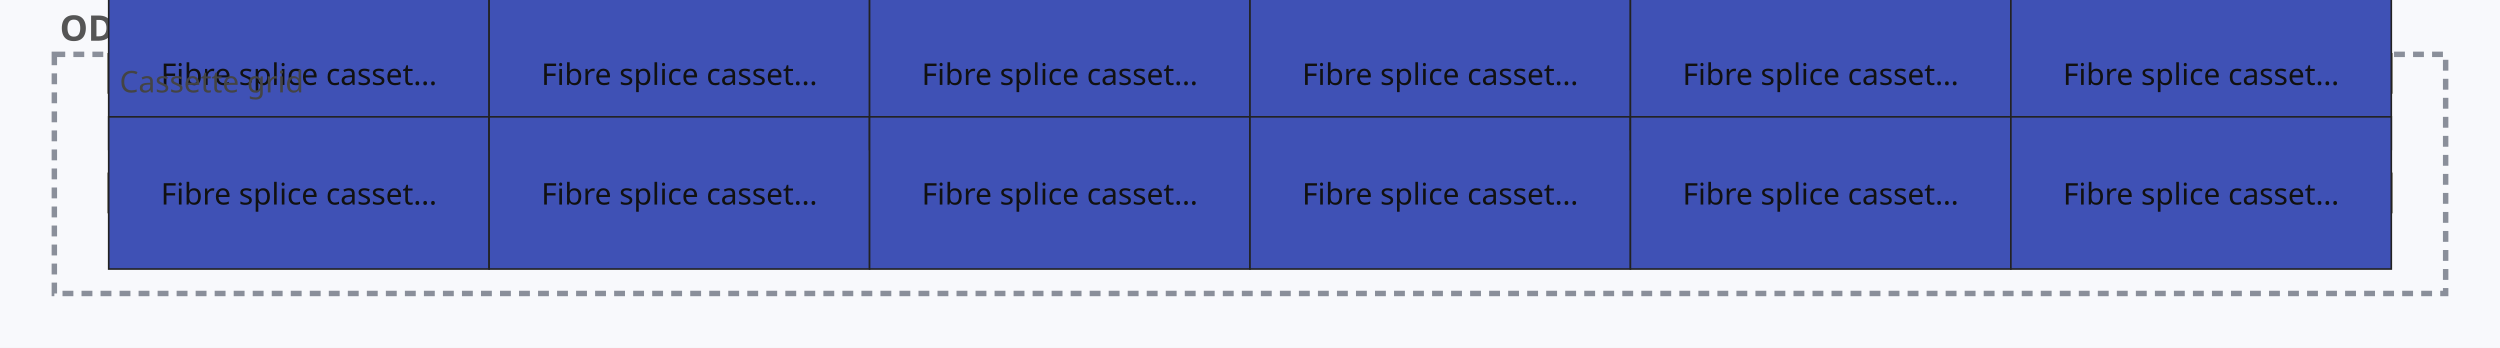
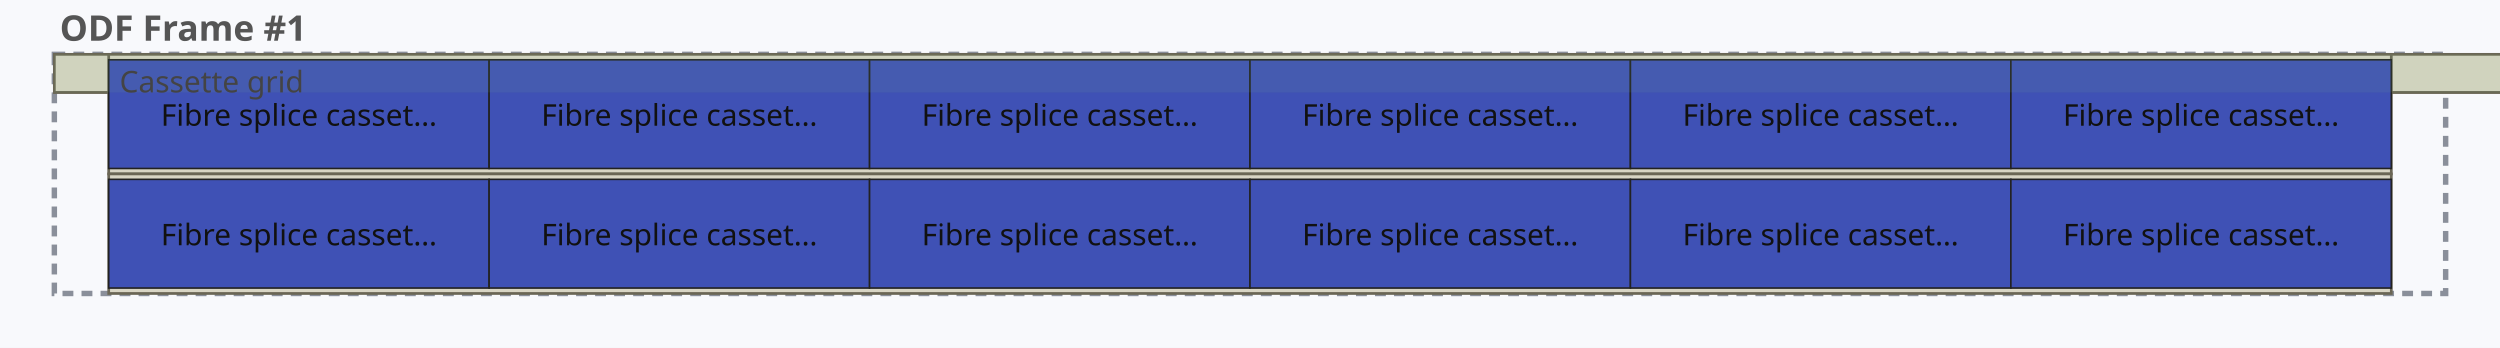
<svg xmlns="http://www.w3.org/2000/svg" xmlns:xlink="http://www.w3.org/1999/xlink" baseProfile="full" height="128.0" version="1.1" viewBox="0,0,920.0,128.0" width="920.0">
  <defs>
    <style type="text/css">
/* Light theme (default) */
.svg-bg { fill: #f8f9fc; }
.cabinet-outline { fill: none; stroke: #8a8f9a; stroke-width: 2; stroke-dasharray: 4 3; }
.cabinet-label   { font: 600 13px sans-serif; fill: #555; }

.mount { stroke: #333; stroke-width: 1; }
.mount.din-rail       { fill: #c0c7d1; }
.mount.subrack        { fill: #e3ebf1; stroke: #456; }
.mount.mounting-plate { fill: #f7f6ef; stroke: #a99; stroke-dasharray: 6 3; }
.mount.busbar         { fill: #c47a2c; stroke: #6a3c10; stroke-width: 1.5; }
.mount.grid.grid-row  { fill: #d8d5c4; stroke: #6a6655; }
.mount-label          { font: 500 11px sans-serif; fill: #444; }

.slot        { stroke: #222; stroke-width: 0.6; }
.slot.empty  { fill: none; stroke: #aaa; stroke-dasharray: 3 2; }
.label       { font: 500 11px sans-serif; pointer-events: none; fill: #111; }
.label.empty { fill: #888; font-style: italic; }
.device-image-label { font: 600 11px sans-serif; pointer-events: none; }

+ /* Feature 6 (v0.5.0): highlight overlay for the live preview chip
+  * on the PlacementForm. Green dashed rectangle showing where the
+  * proposed placement will land relative to existing placements.
+  */
+ .highlight-placement {
+   fill: #00c853;
+   fill-opacity: 0.35;
+   stroke: #00c853;
+   stroke-width: 2;
+   stroke-dasharray: 4 2;
+   pointer-events: none;
+ }
+ 
/* Finding C (v0.4.0): click-to-add affordance over empty slot
 * ranges on 1D/grid mounts and the whole area of 2D mounts.
 * Nearly invisible at rest so it doesn't clutter the normal view;
 * reveals a dashed green outline on hover, matching the
 * "unclaimed / available" aesthetic from the B empty-state
 * canvas. Cursor switches to pointer so the affordance is
 * discoverable by accident.
 */
.slot.empty-slot {
  fill: rgba(129, 199, 132, 0.05);
  stroke: none;
  cursor: pointer;
}
a:hover &gt; .slot.empty-slot,
.slot.empty-slot:hover {
  fill: rgba(129, 199, 132, 0.22);
  stroke: #81c784;
  stroke-width: 1.5;
  stroke-dasharray: 3 2;
}

/* Dark theme — follows NetBox's Bootstrap dark mode via prefers-color-scheme,
 * which the embedding page propagates to &lt;object&gt; documents. */
@media (prefers-color-scheme: dark) {
  .svg-bg          { fill: #141619; }
  .cabinet-outline { stroke: #6c7078; }
  .cabinet-label   { fill: #c8ccd4; }

  .mount                { stroke: #9aa2ad; }
  .mount.din-rail       { fill: #4b5460; }
  .mount.subrack        { fill: #3b4451; stroke: #7a8696; }
  .mount.mounting-plate { fill: #2a2a26; stroke: #8a7a74; }
  .mount.busbar         { fill: #a0661f; stroke: #f5b06a; }
  .mount.grid.grid-row  { fill: #454034; stroke: #a09777; }
  .mount-label          { fill: #c8ccd4; }

  .slot        { stroke: #101114; }
  .slot.empty  { fill: none; stroke: #5a6070; }
  .label       { fill: #f3f3f3; }
  .label.empty { fill: #7a8696; }

  /* Finding C empty-slot affordance, dark-mode contrast. */
  .slot.empty-slot         { fill: rgba(129, 199, 132, 0.08); }
  a:hover &gt; .slot.empty-slot,
  .slot.empty-slot:hover   { fill: rgba(129, 199, 132, 0.3); stroke: #a5d6a7; }
}

/* Thumbnail mode — Finding E, v0.4.0.
 *
 * When CabinetLayoutSVG is constructed with `thumbnail=True`, the root
 * &lt;svg&gt; element gets `class="thumbnail"`. These rules then apply to
 * diminish the rendering so users understand it's a preview, not a
 * live click target.
 *
 * Used by the rack elevation monkey-patch so the embedded cabinet
 * interior inside a rack U slot reads as "zoom in via the Layout tab
 * to interact" instead of tempting users to click on individual
 * placement rectangles (whose hyperlinks are unreachable from inside
 * the core rack-elevation &lt;image&gt; wrapper anyway — clicking them
 * navigates to the HOST device, not the mounted one, and that's a
 * click-target lie).
 *
 * Strategy: drop contrast + opacity, suppress per-placement labels,
 * suppress the mount name label, kill the cabinet outline. The mount
 * geometry is still visible so users can read "here's the shape of
 * the interior" at a glance.
 */
svg.thumbnail .cabinet-outline,
svg.thumbnail .cabinet-label,
svg.thumbnail .mount-label,
svg.thumbnail .label,
svg.thumbnail .device-image-label,
svg.thumbnail .slot.empty-slot {
  display: none;
}
svg.thumbnail .mount,
svg.thumbnail .slot {
  opacity: 0.55;
  filter: saturate(0.6);
}

/* High-contrast mode — Finding F, v0.4.0.
 *
 * Triggers automatically when the OS asks for increased contrast:
 *
 *   * macOS:   System Settings → Accessibility → Display → Increase Contrast
 *   * Windows: Settings → Accessibility → Contrast themes
 *   * iOS/iPadOS: Settings → Accessibility → Display &amp; Text Size → Increase Contrast
 *
 * Designed for OT/ICS field engineers using tablets in bright substation
 * sunlight where the default ~4.1:1 ratio washes out. All strokes go to
 * pure white on pure black, role colors get pulled to saturated primaries
 * at &gt;= 8.5:1 contrast against the black background, and stroke widths
 * bump up one notch so nothing dissolves at glancing angles.
 *
 * CSS-only; no user preference plumbing, no extra runtime cost. Dark-mode
 * also-triggering (`prefers-color-scheme: dark`) falls through to these
 * rules if both media features match, because this block is declared
 * last and has equal specificity.
 */
@media (prefers-contrast: more) {
  .svg-bg          { fill: #000; }
  .cabinet-outline { stroke: #fff; stroke-width: 3; stroke-dasharray: 6 4; }
  .cabinet-label   { fill: #fff; font-weight: 700; }

  .mount                { stroke: #fff; stroke-width: 2; }
  .mount.din-rail       { fill: #3a5a8a; }
  .mount.subrack        { fill: #225566; }
  .mount.mounting-plate { fill: #553366; stroke-dasharray: 6 3; }
  .mount.busbar         { fill: #a04010; stroke-width: 2.5; }
  .mount.grid.grid-row  { fill: #554422; }
  .mount-label          { fill: #fff; font-weight: 700; }

  .slot        { stroke: #fff; stroke-width: 1; }
  .slot.empty  { fill: none; stroke: #bbb; stroke-width: 1; stroke-dasharray: 3 2; }
  .label       { fill: #fff; font-weight: 700; }
  .label.empty { fill: #bbb; }
  .device-image-label { fill: #fff; font-weight: 700; }
}
</style>
+     <clipPath id="clip-placement-237">
+       <rect height="40.0" width="140.0" x="40.0" y="66.0" />
+     </clipPath>
    <clipPath id="clip-placement-231">
-       <rect height="56" width="140.0" x="40.0" y="-1.0" />
-     </clipPath>
-     <clipPath id="clip-placement-237">
-       <rect height="56" width="140.0" x="40.0" y="43.0" />
+       <rect height="40.0" width="140.0" x="40.0" y="22.0" />
    </clipPath>
    <clipPath id="clip-placement-232">
-       <rect height="56" width="140.0" x="180.0" y="-1.0" />
+       <rect height="40.0" width="140.0" x="180.0" y="22.0" />
    </clipPath>
    <clipPath id="clip-placement-238">
-       <rect height="56" width="140.0" x="180.0" y="43.0" />
+       <rect height="40.0" width="140.0" x="180.0" y="66.0" />
    </clipPath>
    <clipPath id="clip-placement-233">
-       <rect height="56" width="140.0" x="320.0" y="-1.0" />
+       <rect height="40.0" width="140.0" x="320.0" y="22.0" />
    </clipPath>
    <clipPath id="clip-placement-239">
-       <rect height="56" width="140.0" x="320.0" y="43.0" />
+       <rect height="40.0" width="140.0" x="320.0" y="66.0" />
+     </clipPath>
+     <clipPath id="clip-placement-240">
+       <rect height="40.0" width="140.0" x="460.0" y="66.0" />
    </clipPath>
    <clipPath id="clip-placement-234">
-       <rect height="56" width="140.0" x="460.0" y="-1.0" />
-     </clipPath>
-     <clipPath id="clip-placement-240">
-       <rect height="56" width="140.0" x="460.0" y="43.0" />
+       <rect height="40.0" width="140.0" x="460.0" y="22.0" />
+     </clipPath>
+     <clipPath id="clip-placement-241">
+       <rect height="40.0" width="140.0" x="600.0" y="66.0" />
    </clipPath>
    <clipPath id="clip-placement-235">
-       <rect height="56" width="140.0" x="600.0" y="-1.0" />
-     </clipPath>
-     <clipPath id="clip-placement-241">
-       <rect height="56" width="140.0" x="600.0" y="43.0" />
+       <rect height="40.0" width="140.0" x="600.0" y="22.0" />
    </clipPath>
    <clipPath id="clip-placement-236">
-       <rect height="56" width="140.0" x="740.0" y="-1.0" />
+       <rect height="40.0" width="140.0" x="740.0" y="22.0" />
    </clipPath>
    <clipPath id="clip-placement-242">
-       <rect height="56" width="140.0" x="740.0" y="43.0" />
+       <rect height="40.0" width="140.0" x="740.0" y="66.0" />
    </clipPath>
    <clipPath id="clip-mount-58-lbl">
      <rect height="88.0" width="840.0" x="40.0" y="20.0" />
    </clipPath>
  </defs>
  <rect class="svg-bg" height="128.0" width="920.0" x="0" y="0" />
  <rect class="cabinet-outline" height="88.0" width="880.0" x="20" y="20" />
  <text class="cabinet-label" x="22" y="15">ODF Frame #1</text>
-   <rect class="mount grid grid-row" height="14" width="840.0" x="40.0" y="20.0" />
-   <rect class="mount grid grid-row" height="14" width="840.0" x="40.0" y="64.0" />
+   <rect class="mount grid grid-row" height="14" width="1848.0" x="20.0" y="20.0" />
+   <rect class="mount grid grid-row" height="14" width="1848.0" x="20.0" y="20.0" />
+   <rect class="mount grid grid-row" height="44.0" width="840.0" x="40.0" y="20.0" />
+   <rect class="mount grid grid-row" height="44.0" width="840.0" x="40.0" y="64.0" />
+   <a target="_parent" xlink:href="/dcim/modules/35/">
+     <rect class="slot" height="40.0" style="fill: #3f51b5" width="140.0" x="40.0" y="66.0" />
+     <text class="label" clip-path="url(#clip-placement-237)" dominant-baseline="central" fill="#ffffff" text-anchor="middle" x="110.0" y="86.0">Fibre splice casset…</text>
+   </a>
  <a target="_parent" xlink:href="/dcim/modules/29/">
-     <rect class="slot" height="56" style="fill: #3f51b5" width="140.0" x="40.0" y="-1.0" />
-     <text class="label" clip-path="url(#clip-placement-231)" dominant-baseline="central" fill="#ffffff" text-anchor="middle" x="110.0" y="27.0">Fibre splice casset…</text>
-   </a>
-   <a target="_parent" xlink:href="/dcim/modules/35/">
-     <rect class="slot" height="56" style="fill: #3f51b5" width="140.0" x="40.0" y="43.0" />
-     <text class="label" clip-path="url(#clip-placement-237)" dominant-baseline="central" fill="#ffffff" text-anchor="middle" x="110.0" y="71.0">Fibre splice casset…</text>
+     <rect class="slot" height="40.0" style="fill: #3f51b5" width="140.0" x="40.0" y="22.0" />
+     <text class="label" clip-path="url(#clip-placement-231)" dominant-baseline="central" fill="#ffffff" text-anchor="middle" x="110.0" y="42.0">Fibre splice casset…</text>
  </a>
  <a target="_parent" xlink:href="/dcim/modules/30/">
-     <rect class="slot" height="56" style="fill: #3f51b5" width="140.0" x="180.0" y="-1.0" />
-     <text class="label" clip-path="url(#clip-placement-232)" dominant-baseline="central" fill="#ffffff" text-anchor="middle" x="250.0" y="27.0">Fibre splice casset…</text>
+     <rect class="slot" height="40.0" style="fill: #3f51b5" width="140.0" x="180.0" y="22.0" />
+     <text class="label" clip-path="url(#clip-placement-232)" dominant-baseline="central" fill="#ffffff" text-anchor="middle" x="250.0" y="42.0">Fibre splice casset…</text>
  </a>
  <a target="_parent" xlink:href="/dcim/modules/36/">
-     <rect class="slot" height="56" style="fill: #3f51b5" width="140.0" x="180.0" y="43.0" />
-     <text class="label" clip-path="url(#clip-placement-238)" dominant-baseline="central" fill="#ffffff" text-anchor="middle" x="250.0" y="71.0">Fibre splice casset…</text>
+     <rect class="slot" height="40.0" style="fill: #3f51b5" width="140.0" x="180.0" y="66.0" />
+     <text class="label" clip-path="url(#clip-placement-238)" dominant-baseline="central" fill="#ffffff" text-anchor="middle" x="250.0" y="86.0">Fibre splice casset…</text>
  </a>
  <a target="_parent" xlink:href="/dcim/modules/31/">
-     <rect class="slot" height="56" style="fill: #3f51b5" width="140.0" x="320.0" y="-1.0" />
-     <text class="label" clip-path="url(#clip-placement-233)" dominant-baseline="central" fill="#ffffff" text-anchor="middle" x="390.0" y="27.0">Fibre splice casset…</text>
+     <rect class="slot" height="40.0" style="fill: #3f51b5" width="140.0" x="320.0" y="22.0" />
+     <text class="label" clip-path="url(#clip-placement-233)" dominant-baseline="central" fill="#ffffff" text-anchor="middle" x="390.0" y="42.0">Fibre splice casset…</text>
  </a>
  <a target="_parent" xlink:href="/dcim/modules/37/">
-     <rect class="slot" height="56" style="fill: #3f51b5" width="140.0" x="320.0" y="43.0" />
-     <text class="label" clip-path="url(#clip-placement-239)" dominant-baseline="central" fill="#ffffff" text-anchor="middle" x="390.0" y="71.0">Fibre splice casset…</text>
+     <rect class="slot" height="40.0" style="fill: #3f51b5" width="140.0" x="320.0" y="66.0" />
+     <text class="label" clip-path="url(#clip-placement-239)" dominant-baseline="central" fill="#ffffff" text-anchor="middle" x="390.0" y="86.0">Fibre splice casset…</text>
+   </a>
+   <a target="_parent" xlink:href="/dcim/modules/38/">
+     <rect class="slot" height="40.0" style="fill: #3f51b5" width="140.0" x="460.0" y="66.0" />
+     <text class="label" clip-path="url(#clip-placement-240)" dominant-baseline="central" fill="#ffffff" text-anchor="middle" x="530.0" y="86.0">Fibre splice casset…</text>
  </a>
  <a target="_parent" xlink:href="/dcim/modules/32/">
-     <rect class="slot" height="56" style="fill: #3f51b5" width="140.0" x="460.0" y="-1.0" />
-     <text class="label" clip-path="url(#clip-placement-234)" dominant-baseline="central" fill="#ffffff" text-anchor="middle" x="530.0" y="27.0">Fibre splice casset…</text>
-   </a>
-   <a target="_parent" xlink:href="/dcim/modules/38/">
-     <rect class="slot" height="56" style="fill: #3f51b5" width="140.0" x="460.0" y="43.0" />
-     <text class="label" clip-path="url(#clip-placement-240)" dominant-baseline="central" fill="#ffffff" text-anchor="middle" x="530.0" y="71.0">Fibre splice casset…</text>
+     <rect class="slot" height="40.0" style="fill: #3f51b5" width="140.0" x="460.0" y="22.0" />
+     <text class="label" clip-path="url(#clip-placement-234)" dominant-baseline="central" fill="#ffffff" text-anchor="middle" x="530.0" y="42.0">Fibre splice casset…</text>
+   </a>
+   <a target="_parent" xlink:href="/dcim/modules/39/">
+     <rect class="slot" height="40.0" style="fill: #3f51b5" width="140.0" x="600.0" y="66.0" />
+     <text class="label" clip-path="url(#clip-placement-241)" dominant-baseline="central" fill="#ffffff" text-anchor="middle" x="670.0" y="86.0">Fibre splice casset…</text>
  </a>
  <a target="_parent" xlink:href="/dcim/modules/33/">
-     <rect class="slot" height="56" style="fill: #3f51b5" width="140.0" x="600.0" y="-1.0" />
-     <text class="label" clip-path="url(#clip-placement-235)" dominant-baseline="central" fill="#ffffff" text-anchor="middle" x="670.0" y="27.0">Fibre splice casset…</text>
-   </a>
-   <a target="_parent" xlink:href="/dcim/modules/39/">
-     <rect class="slot" height="56" style="fill: #3f51b5" width="140.0" x="600.0" y="43.0" />
-     <text class="label" clip-path="url(#clip-placement-241)" dominant-baseline="central" fill="#ffffff" text-anchor="middle" x="670.0" y="71.0">Fibre splice casset…</text>
+     <rect class="slot" height="40.0" style="fill: #3f51b5" width="140.0" x="600.0" y="22.0" />
+     <text class="label" clip-path="url(#clip-placement-235)" dominant-baseline="central" fill="#ffffff" text-anchor="middle" x="670.0" y="42.0">Fibre splice casset…</text>
  </a>
  <a target="_parent" xlink:href="/dcim/modules/34/">
-     <rect class="slot" height="56" style="fill: #3f51b5" width="140.0" x="740.0" y="-1.0" />
-     <text class="label" clip-path="url(#clip-placement-236)" dominant-baseline="central" fill="#ffffff" text-anchor="middle" x="810.0" y="27.0">Fibre splice casset…</text>
+     <rect class="slot" height="40.0" style="fill: #3f51b5" width="140.0" x="740.0" y="22.0" />
+     <text class="label" clip-path="url(#clip-placement-236)" dominant-baseline="central" fill="#ffffff" text-anchor="middle" x="810.0" y="42.0">Fibre splice casset…</text>
  </a>
  <a target="_parent" xlink:href="/dcim/modules/40/">
-     <rect class="slot" height="56" style="fill: #3f51b5" width="140.0" x="740.0" y="43.0" />
-     <text class="label" clip-path="url(#clip-placement-242)" dominant-baseline="central" fill="#ffffff" text-anchor="middle" x="810.0" y="71.0">Fibre splice casset…</text>
+     <rect class="slot" height="40.0" style="fill: #3f51b5" width="140.0" x="740.0" y="66.0" />
+     <text class="label" clip-path="url(#clip-placement-242)" dominant-baseline="central" fill="#ffffff" text-anchor="middle" x="810.0" y="86.0">Fibre splice casset…</text>
+   </a>
+   <a target="_parent" xlink:href="/plugins/cabinet-view/placements/add/?mount=62&amp;position=1&amp;row=1">
+     <rect class="slot empty-slot" height="14" width="1848.0" x="20.0" y="20.0" />
+   </a>
+   <a target="_parent" xlink:href="/plugins/cabinet-view/placements/add/?mount=61&amp;position=1&amp;row=1">
+     <rect class="slot empty-slot" height="14" width="1848.0" x="20.0" y="20.0" />
  </a>
  <text class="mount-label" clip-path="url(#clip-mount-58-lbl)" x="44.0" y="34.0">Cassette grid</text>
</svg>
